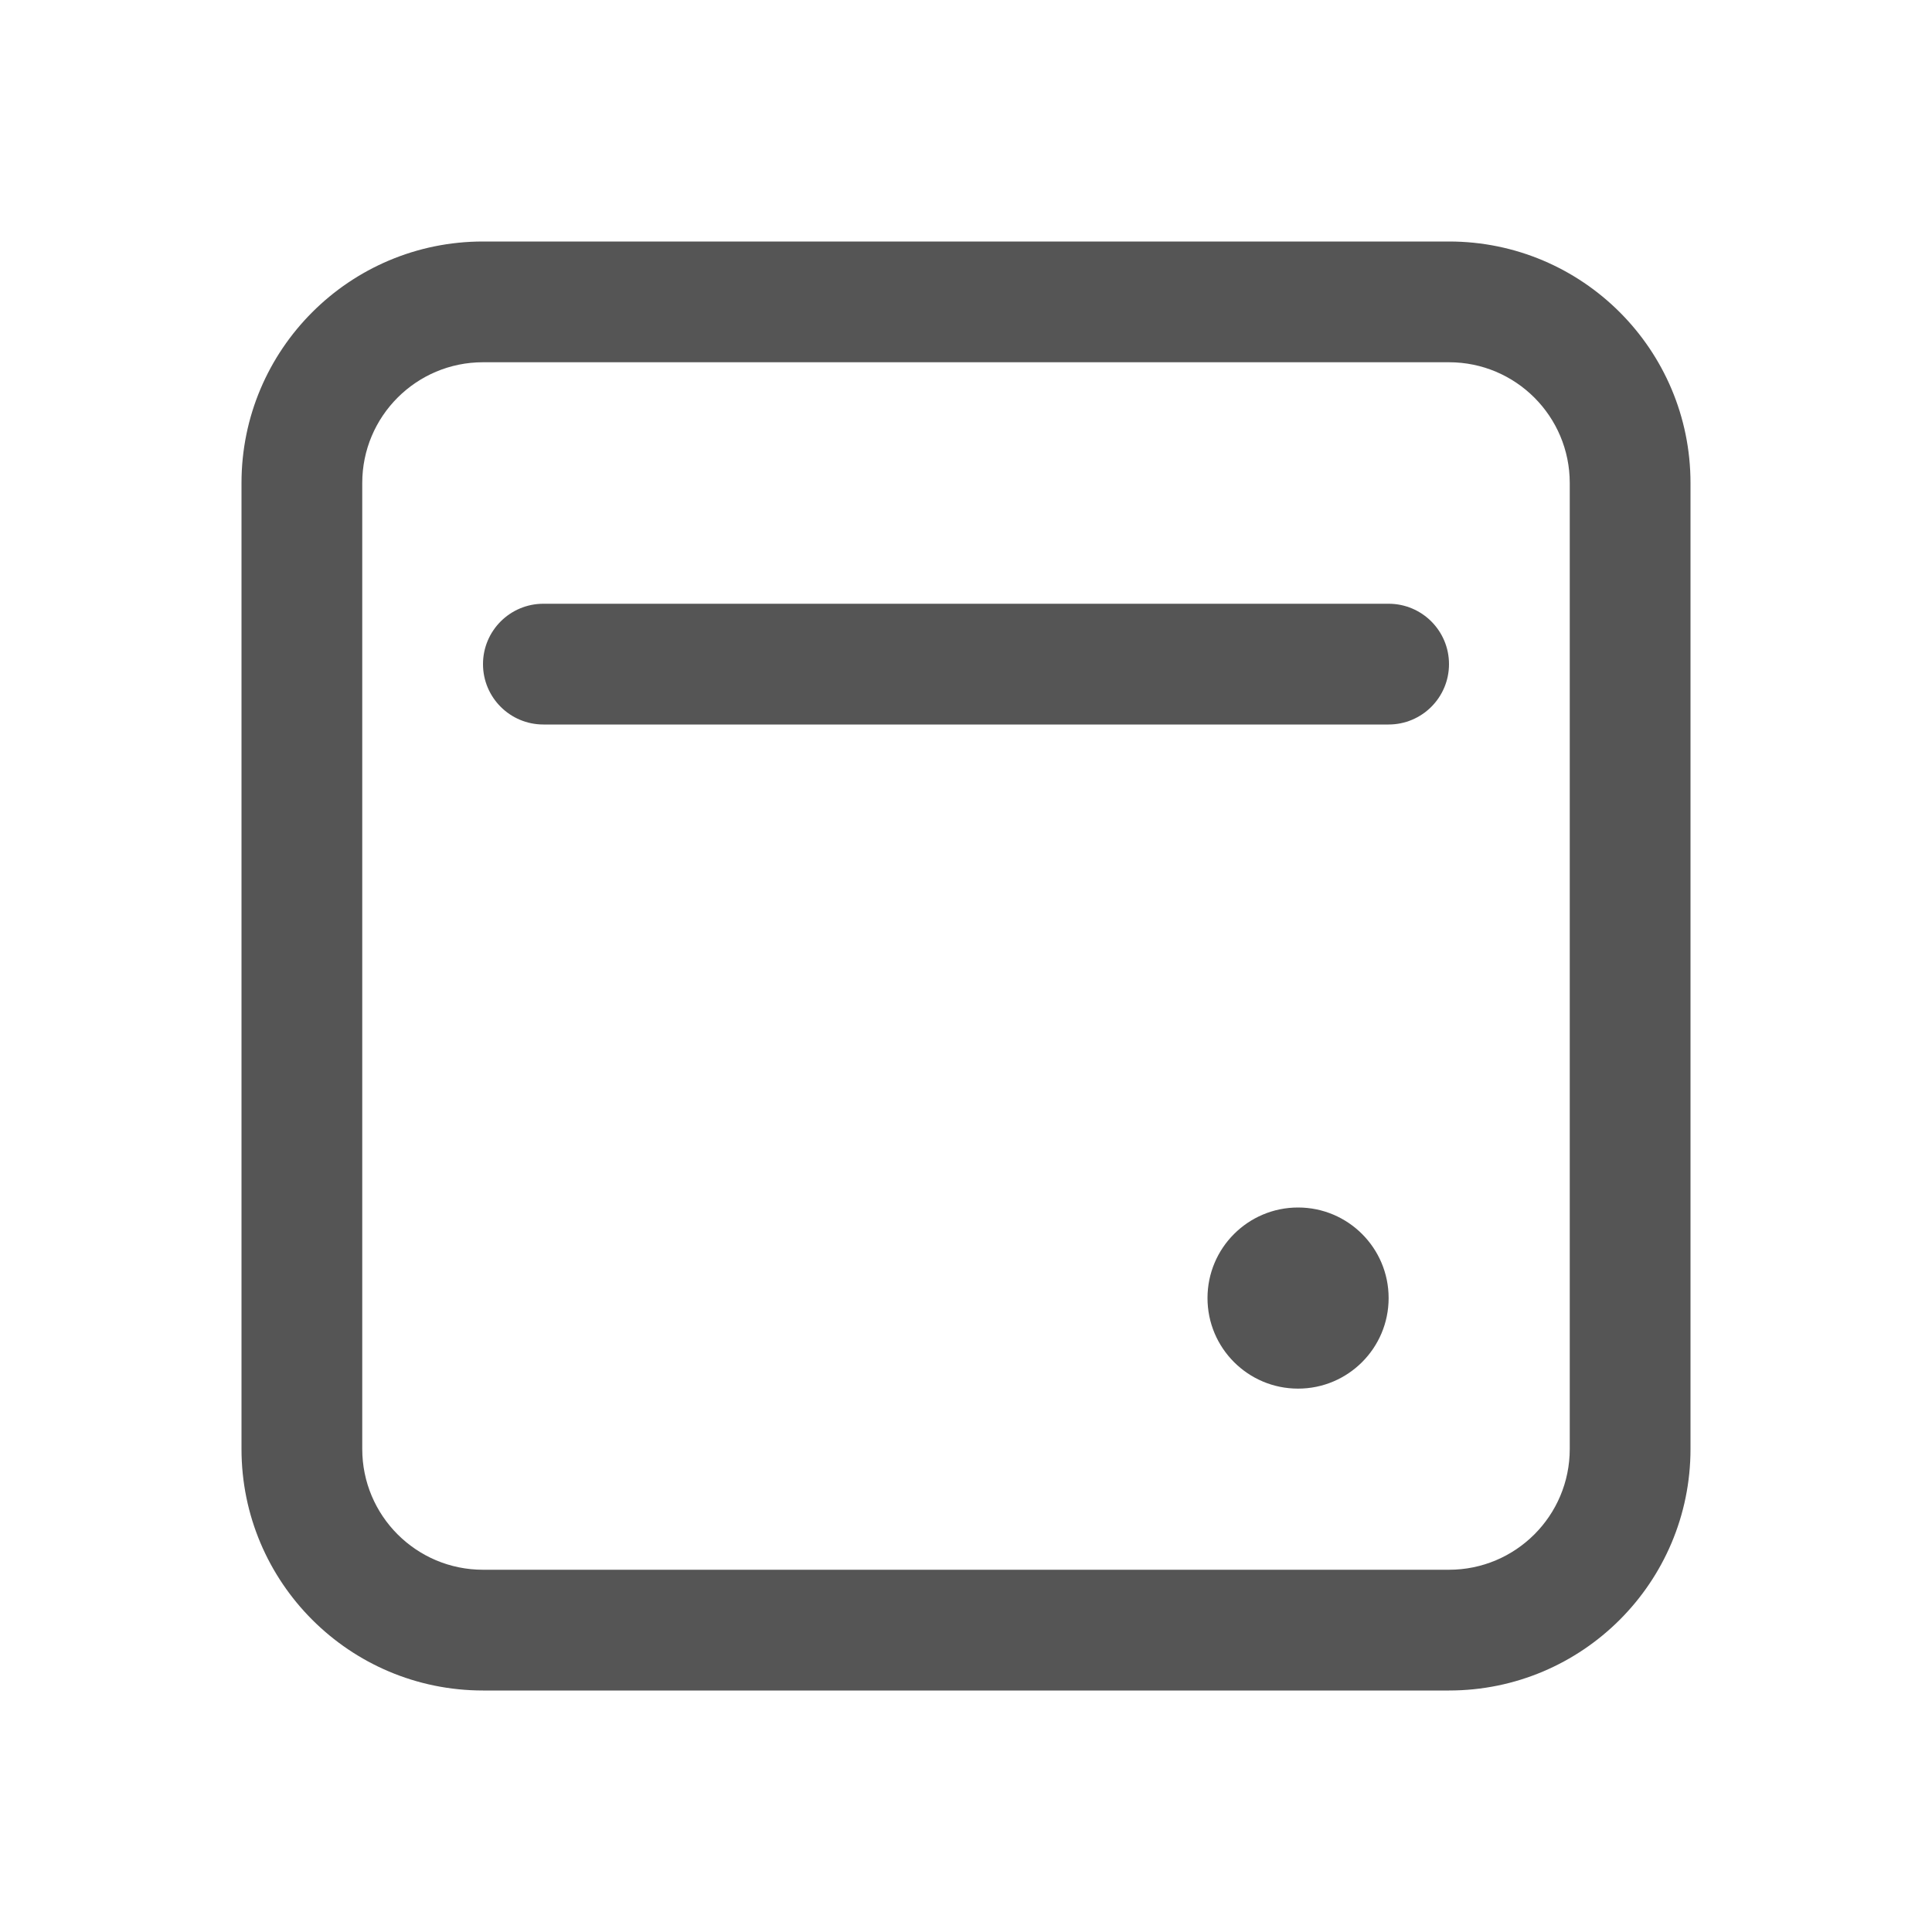
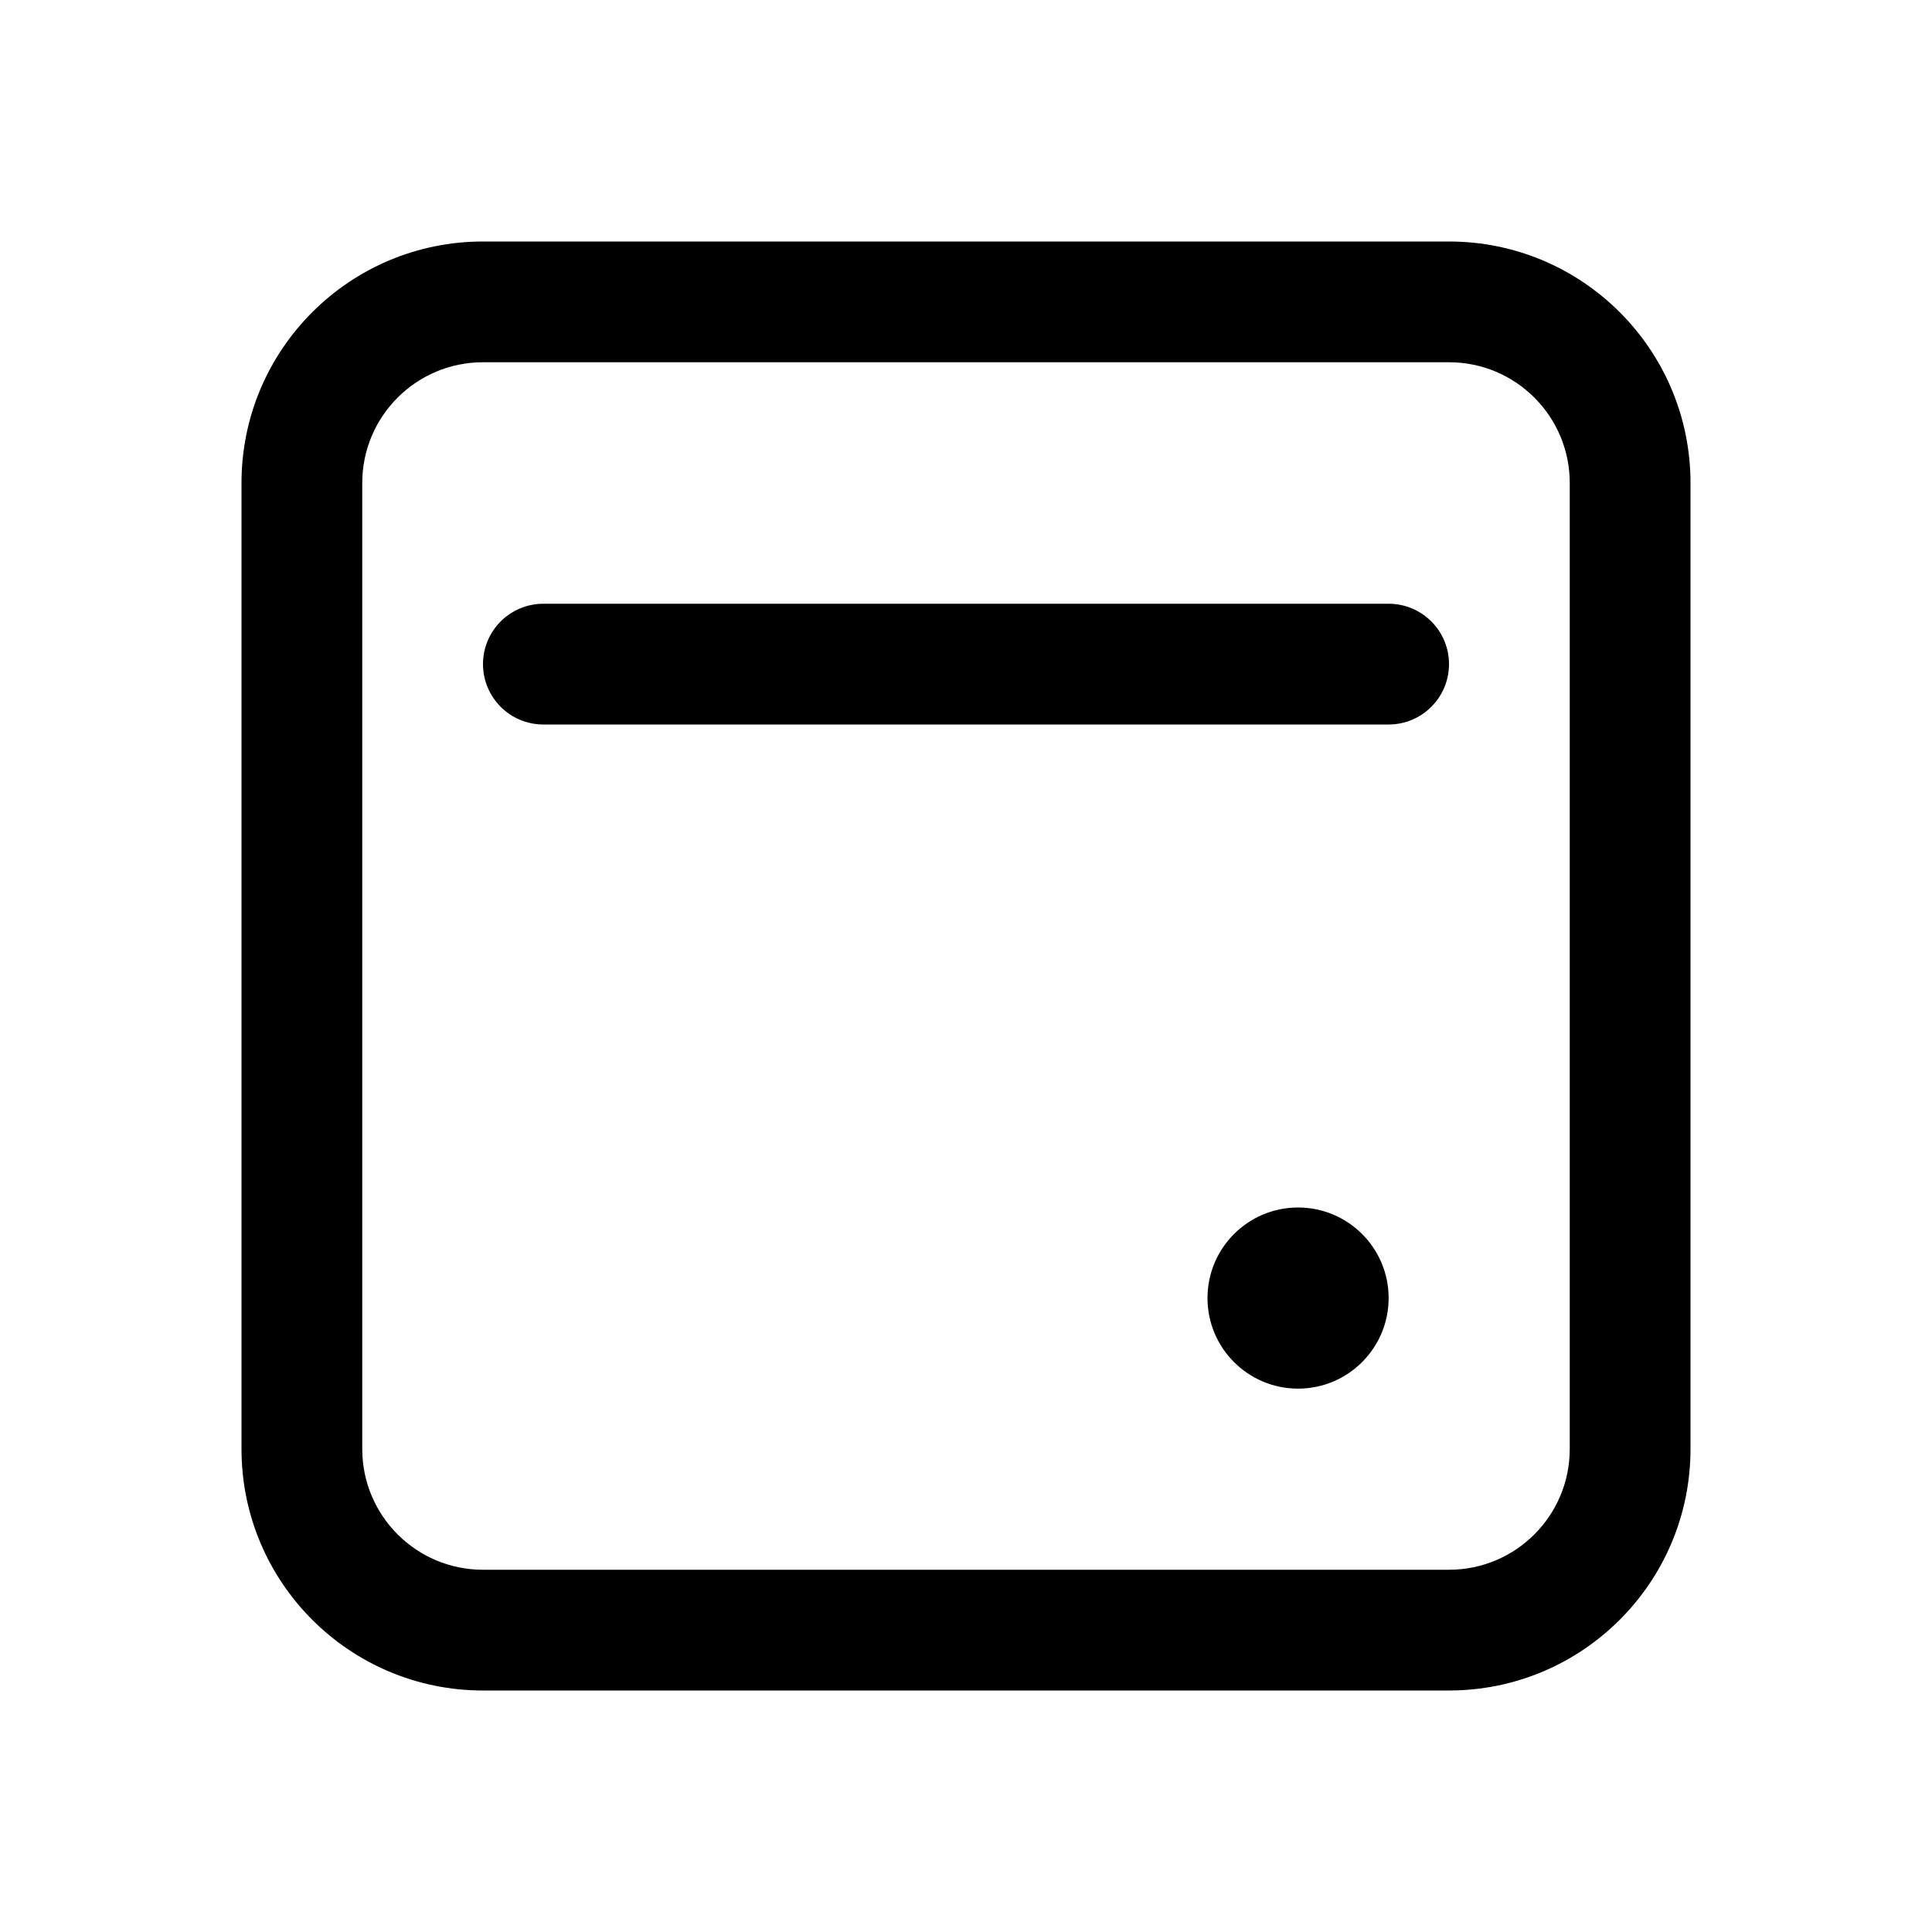
- <svg xmlns="http://www.w3.org/2000/svg" data-svgs-path="sm1/calendar_small.svg" width="16" height="16" viewBox="0 0 16 16" style="color: #555">
+ <svg xmlns="http://www.w3.org/2000/svg" data-svgs-path="sm1/calendar_small.svg" width="16" height="16" viewBox="0 0 16 16">
  <path fill="currentColor" fill-rule="nonzero" d="M12 2a2 2 0 0 1 2 2v8a2 2 0 0 1-2 2H4a2 2 0 0 1-2-2V4a2 2 0 0 1 2-2h8zm0 1H4a1 1 0 0 0-1 1v8a1 1 0 0 0 1 1h8a1 1 0 0 0 1-1V4a1 1 0 0 0-1-1zm-1.25 7a.75.75 0 1 1 0 1.5.75.75 0 0 1 0-1.5zm.75-5a.5.5 0 1 1 0 1h-7a.5.5 0 0 1 0-1h7z" />
</svg>
